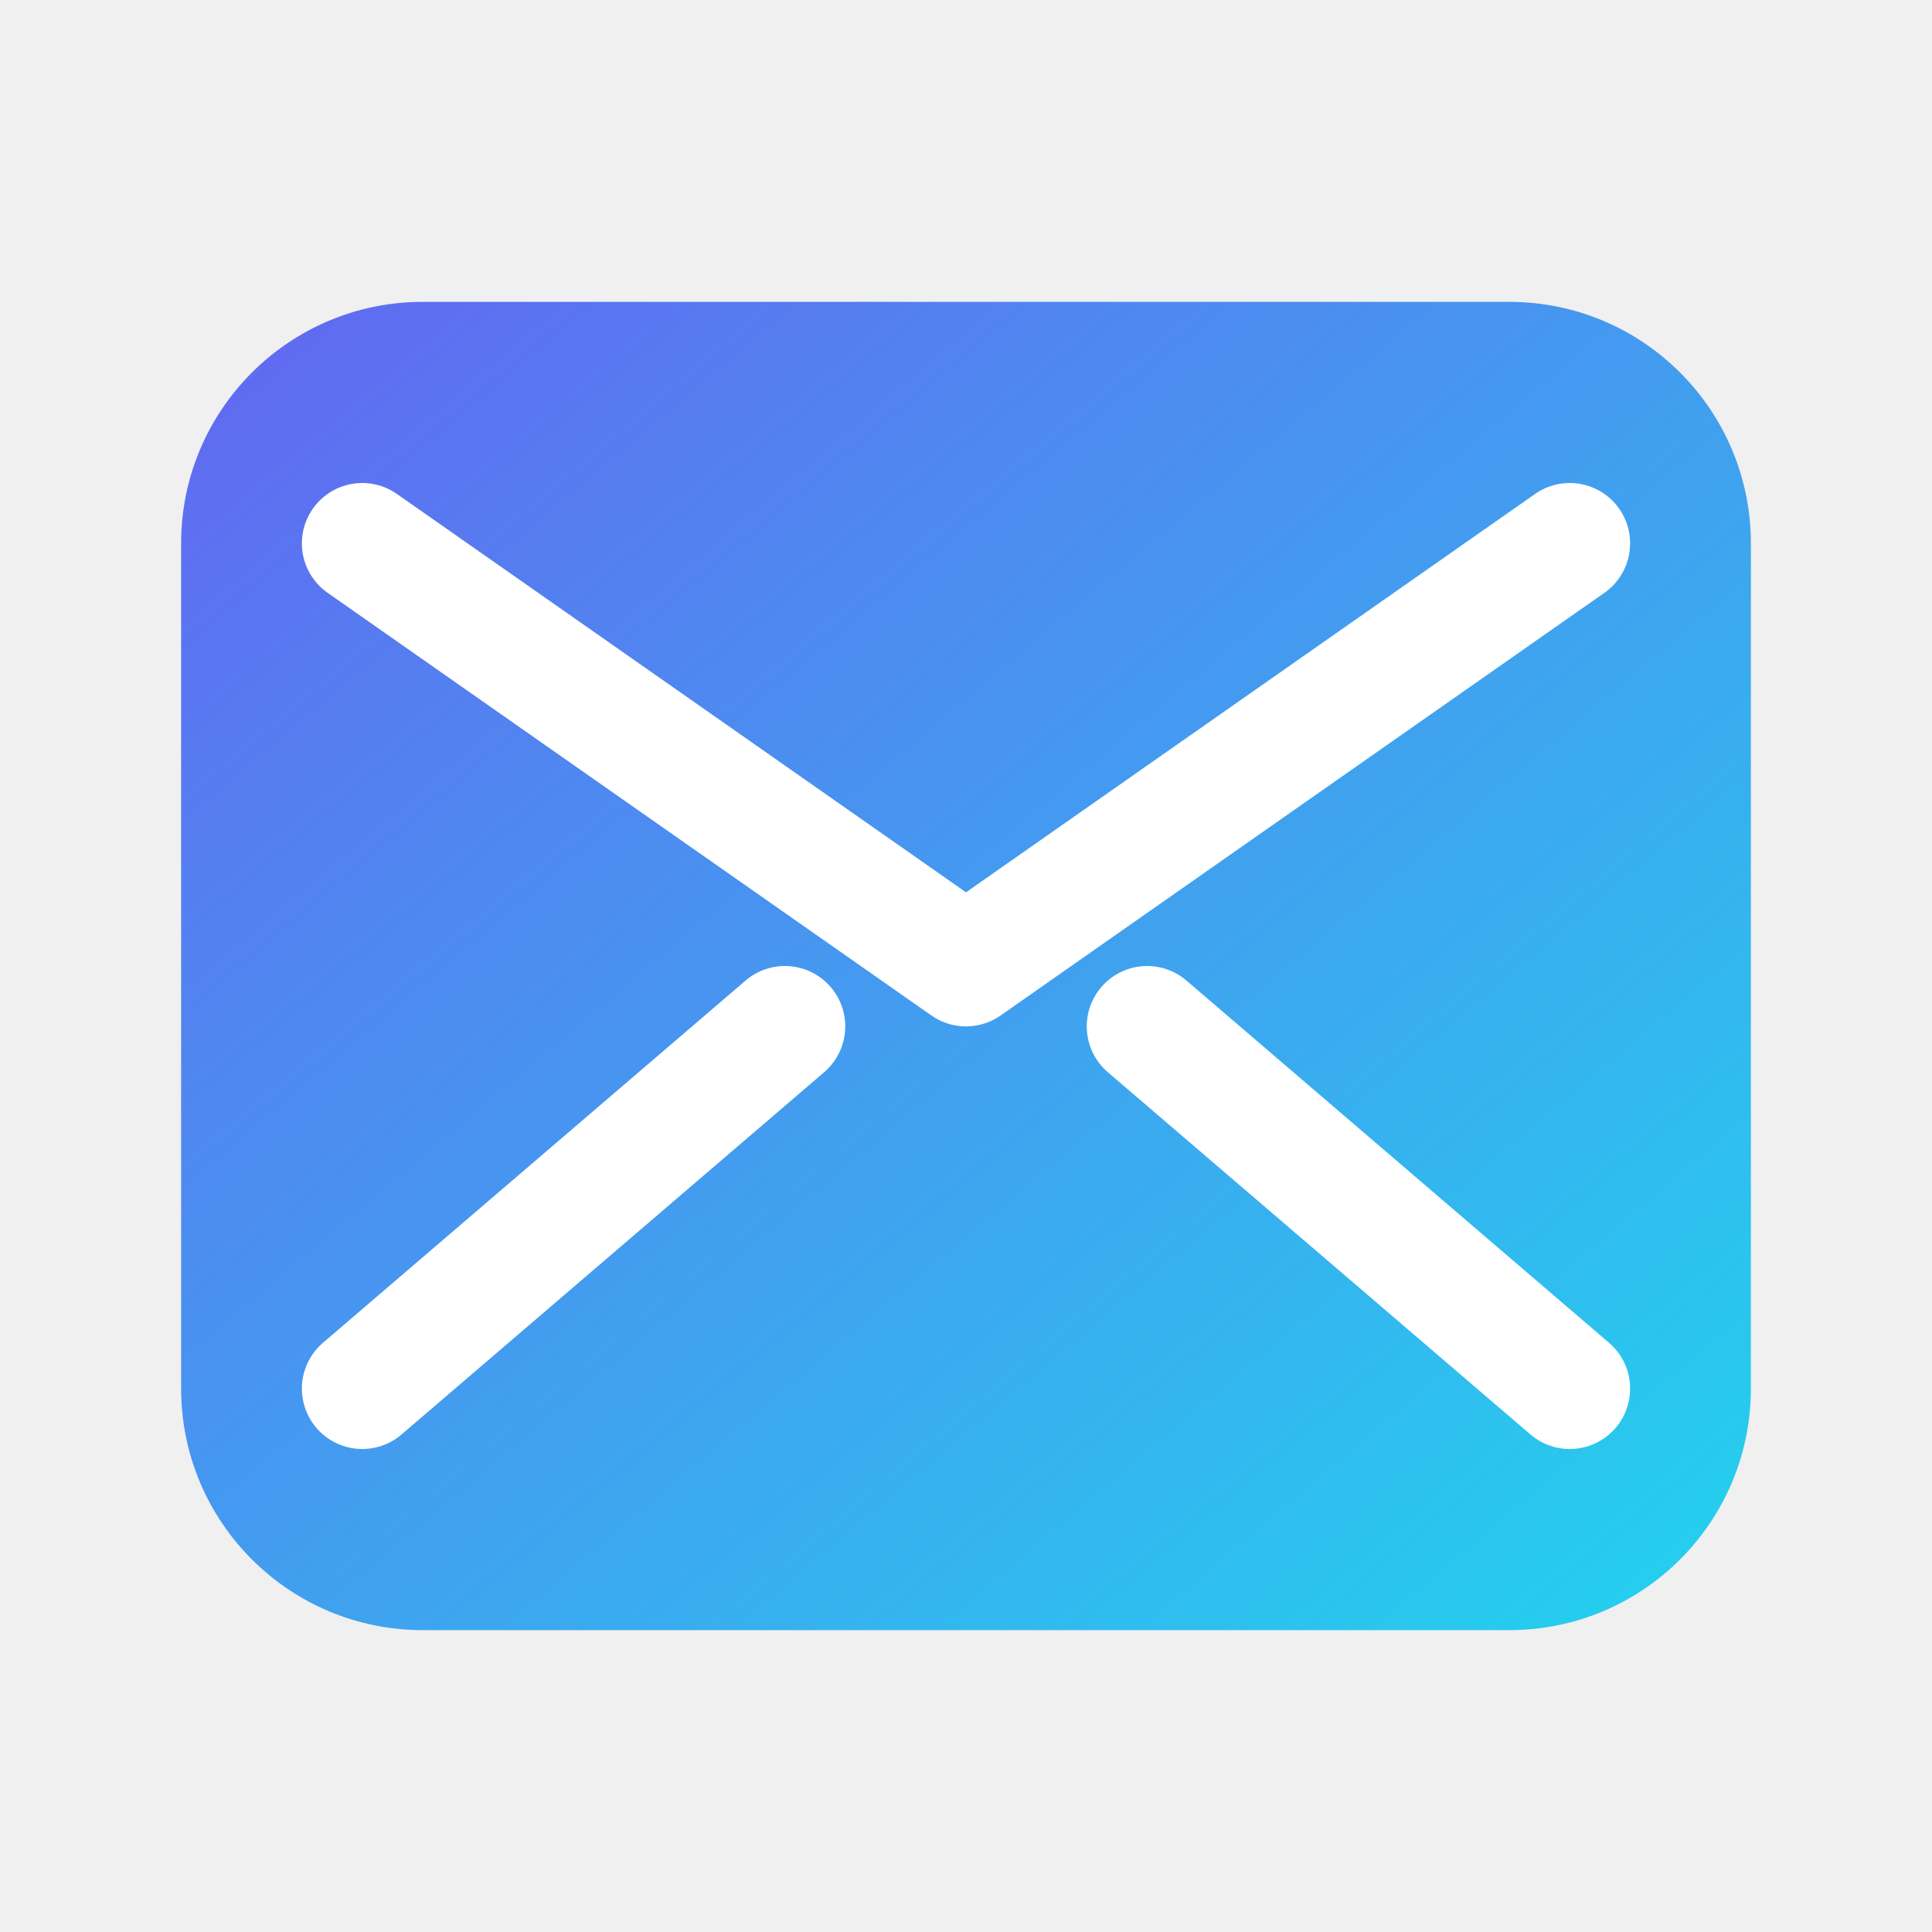
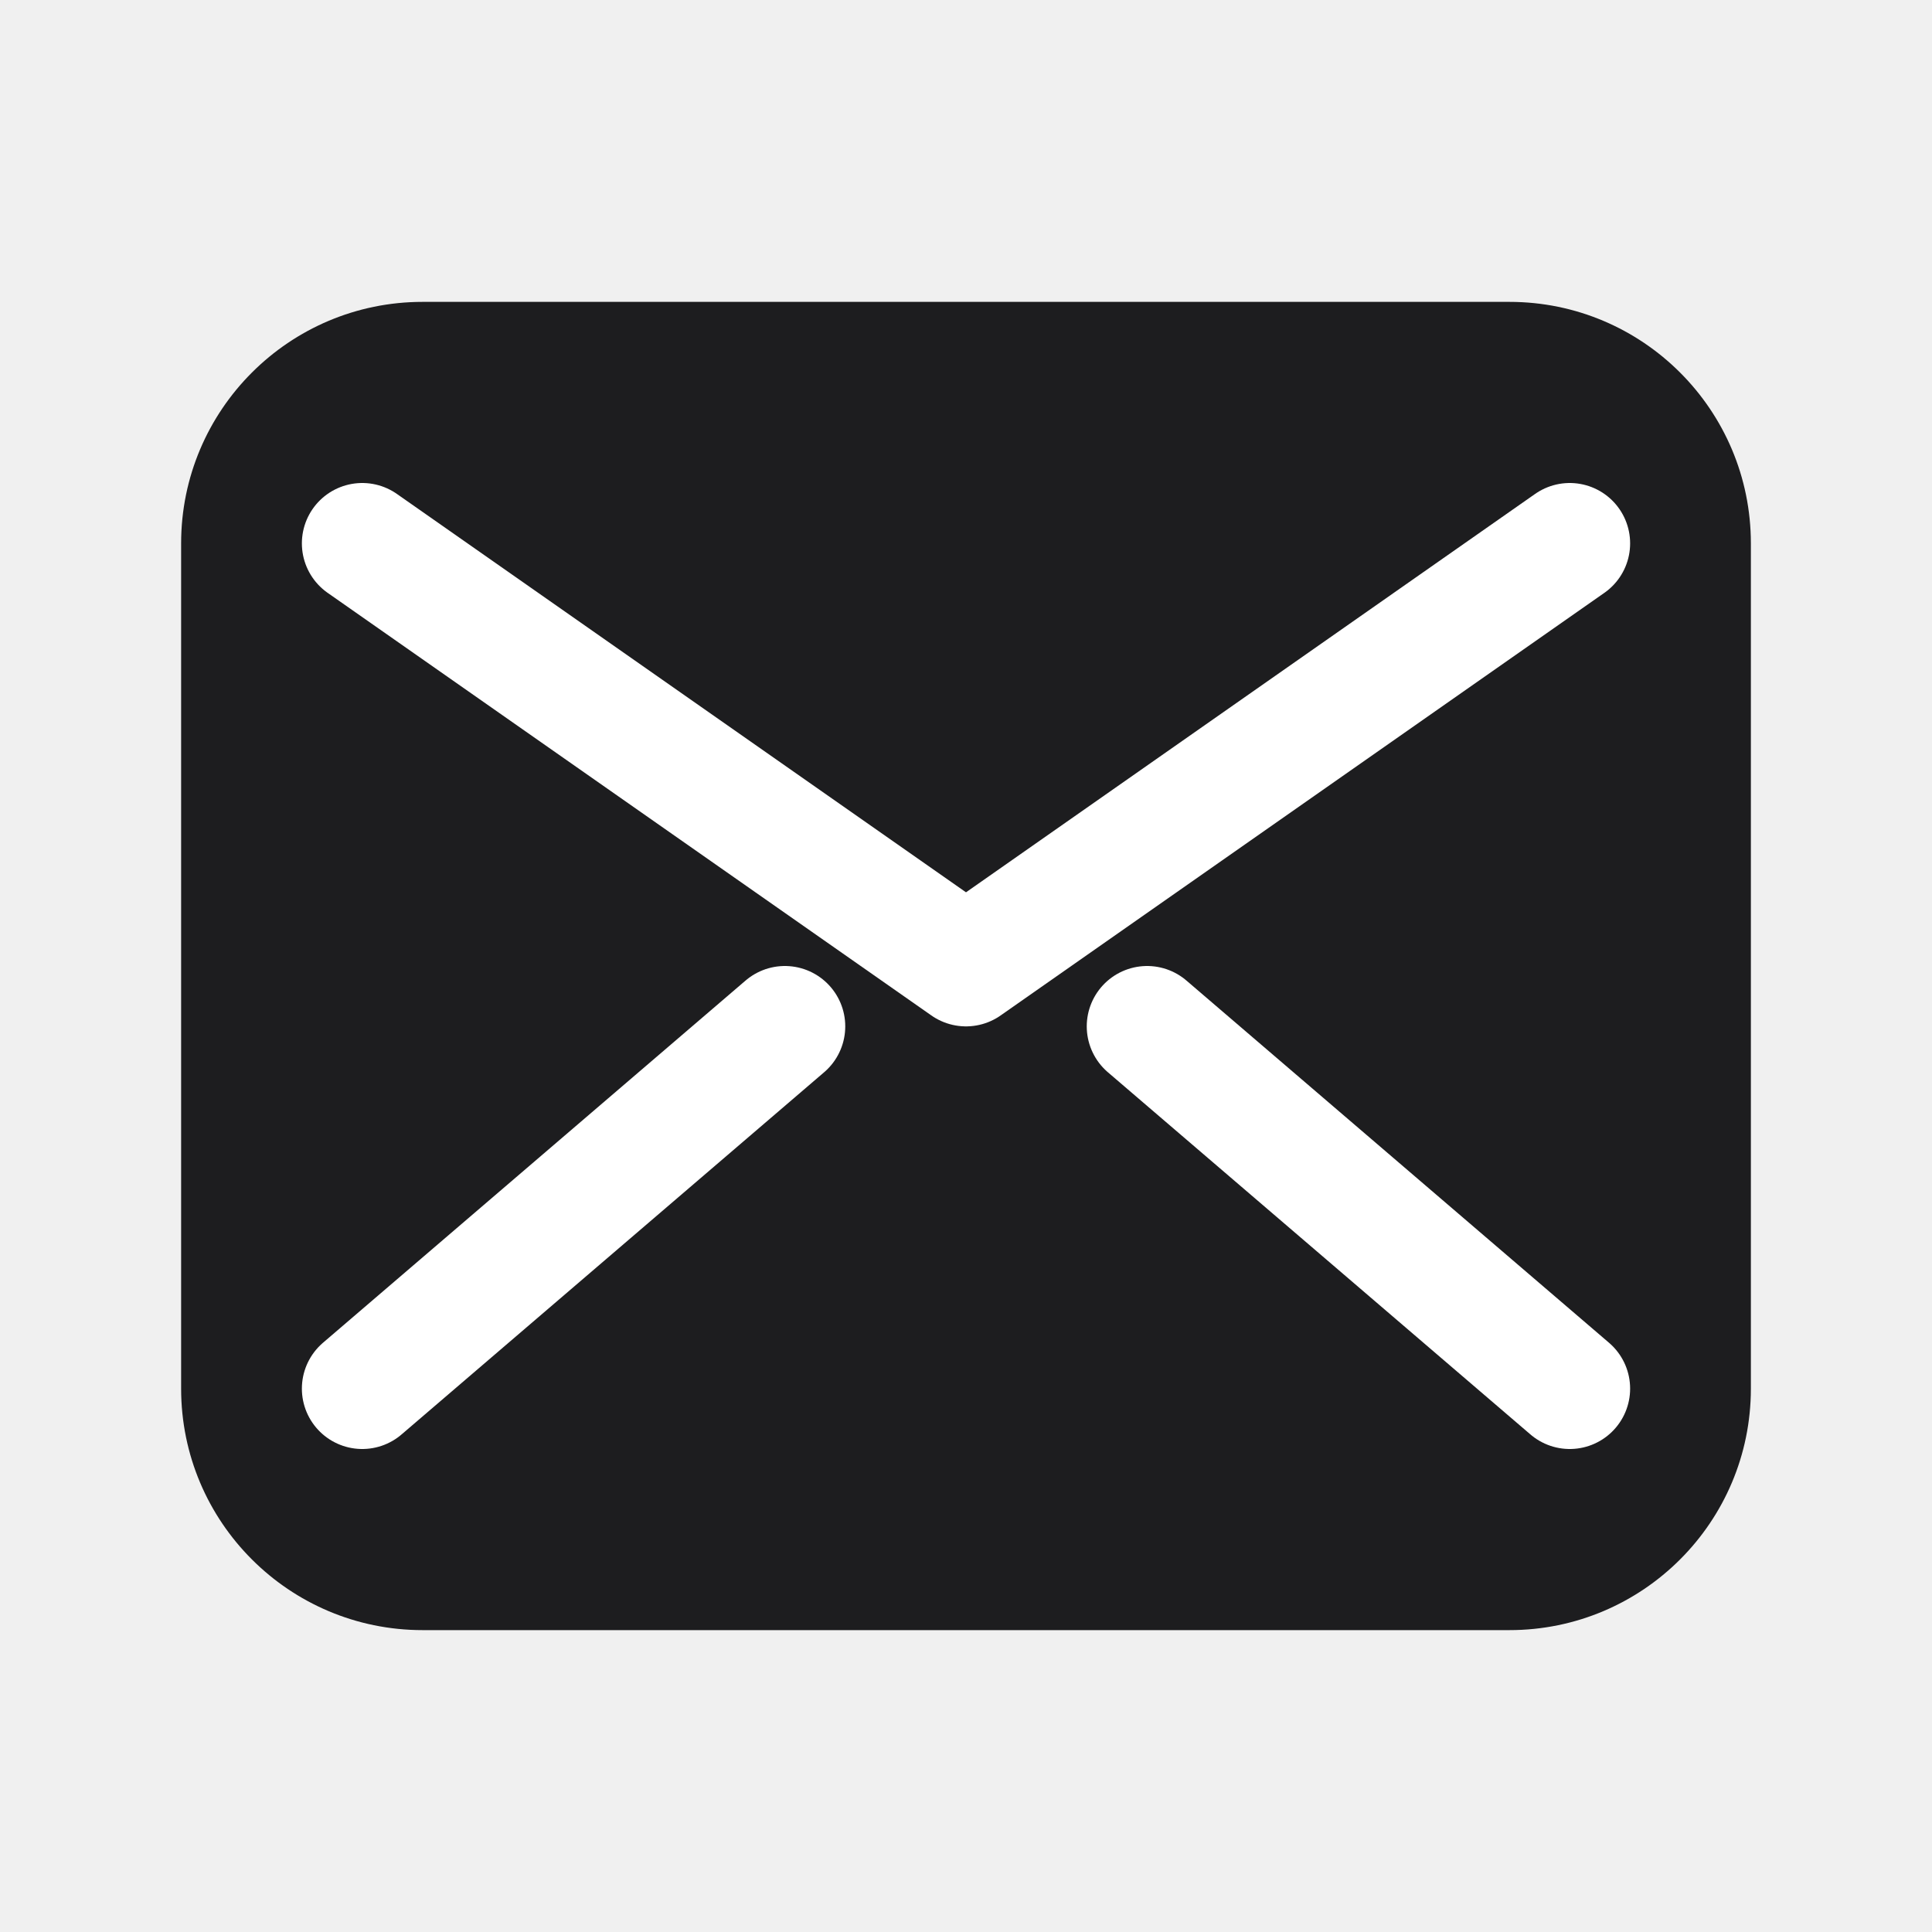
<svg xmlns="http://www.w3.org/2000/svg" viewBox="0 0 64 64">
-   <defs>
-     <linearGradient id="g" x1="0" y1="0" x2="1" y2="1">
-       <stop offset="0%" stop-color="#6366f1" />
-       <stop offset="100%" stop-color="#22d3ee" />
-     </linearGradient>
-   </defs>
-   <rect x="6" y="10" width="52" height="44" rx="8" fill="url(#g)" />
+   <rect x="6" y="10" width="52" height="44" rx="8" fill="#1d1d1f" />
  <path d="M12 18l20 14 20-14" fill="none" stroke="white" stroke-width="4" stroke-linecap="round" stroke-linejoin="round" />
  <path d="M12 46l14-12M52 46L38 34" fill="none" stroke="white" stroke-width="4" stroke-linecap="round" stroke-linejoin="round" />
</svg>
